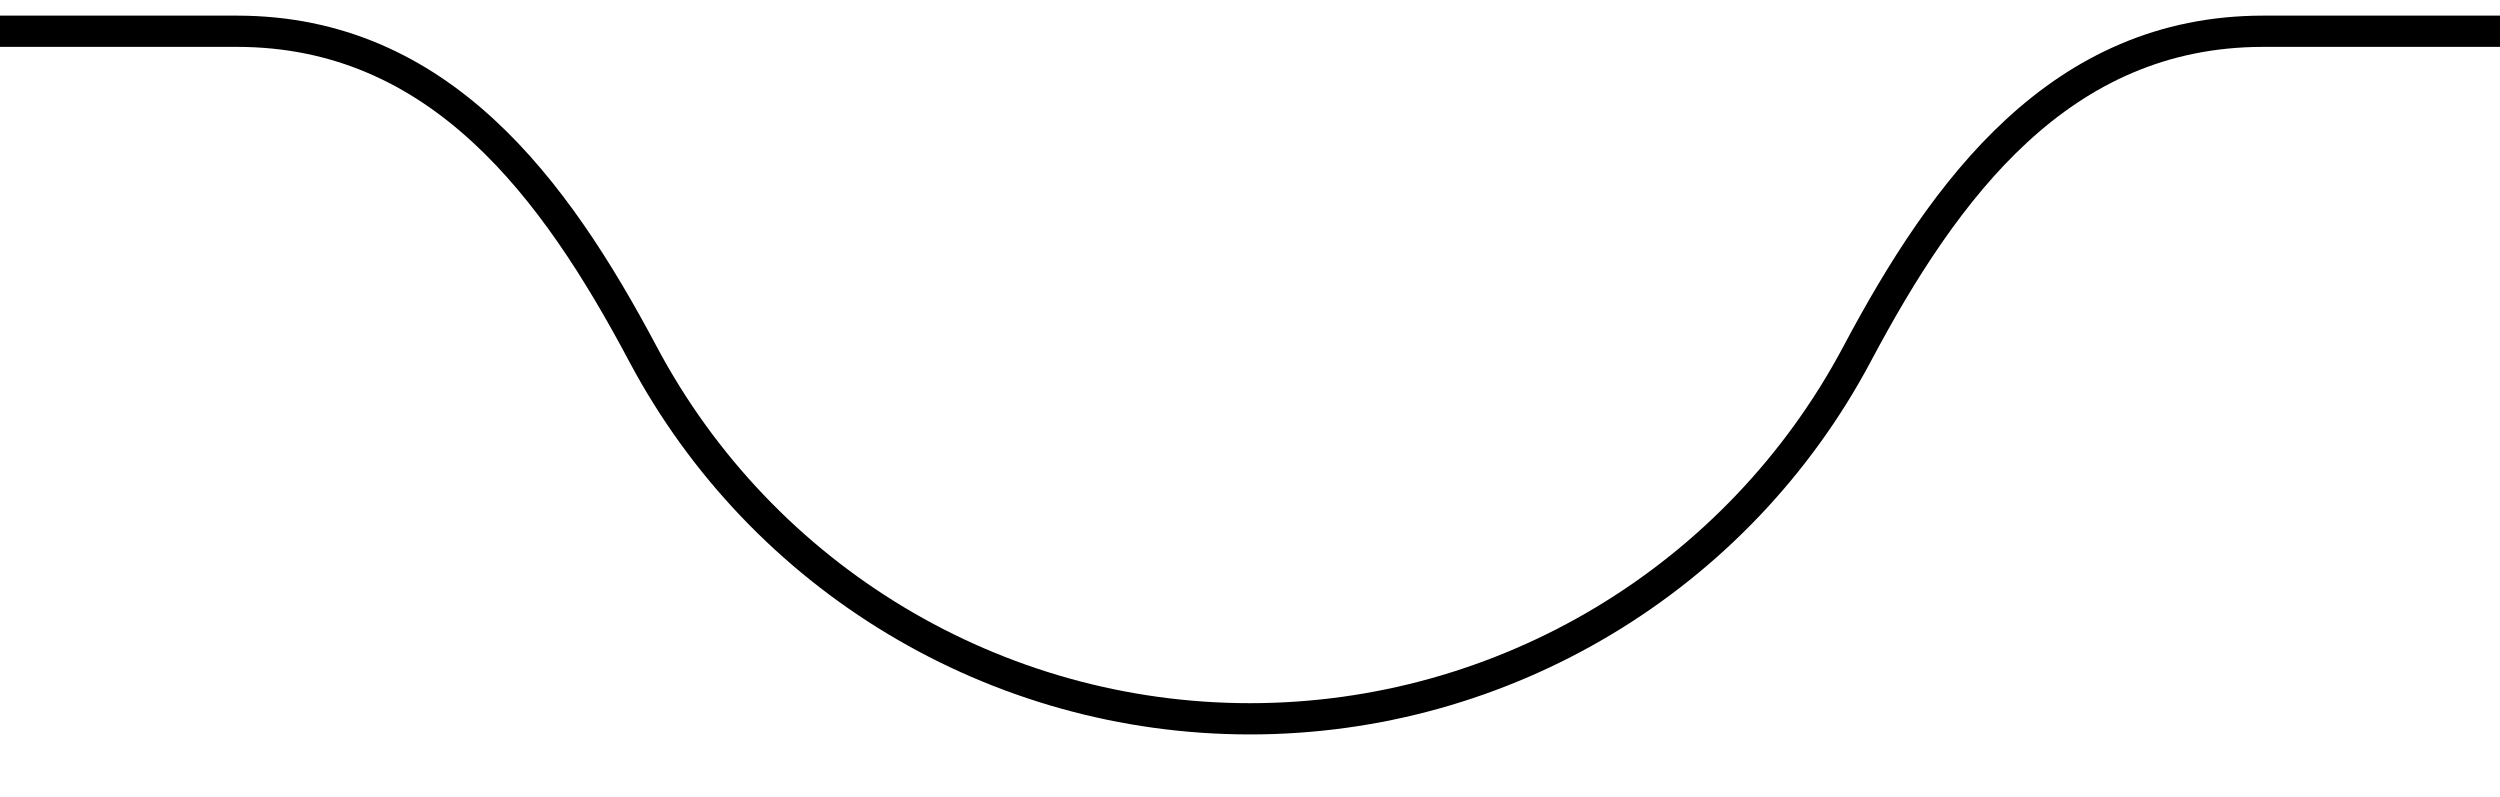
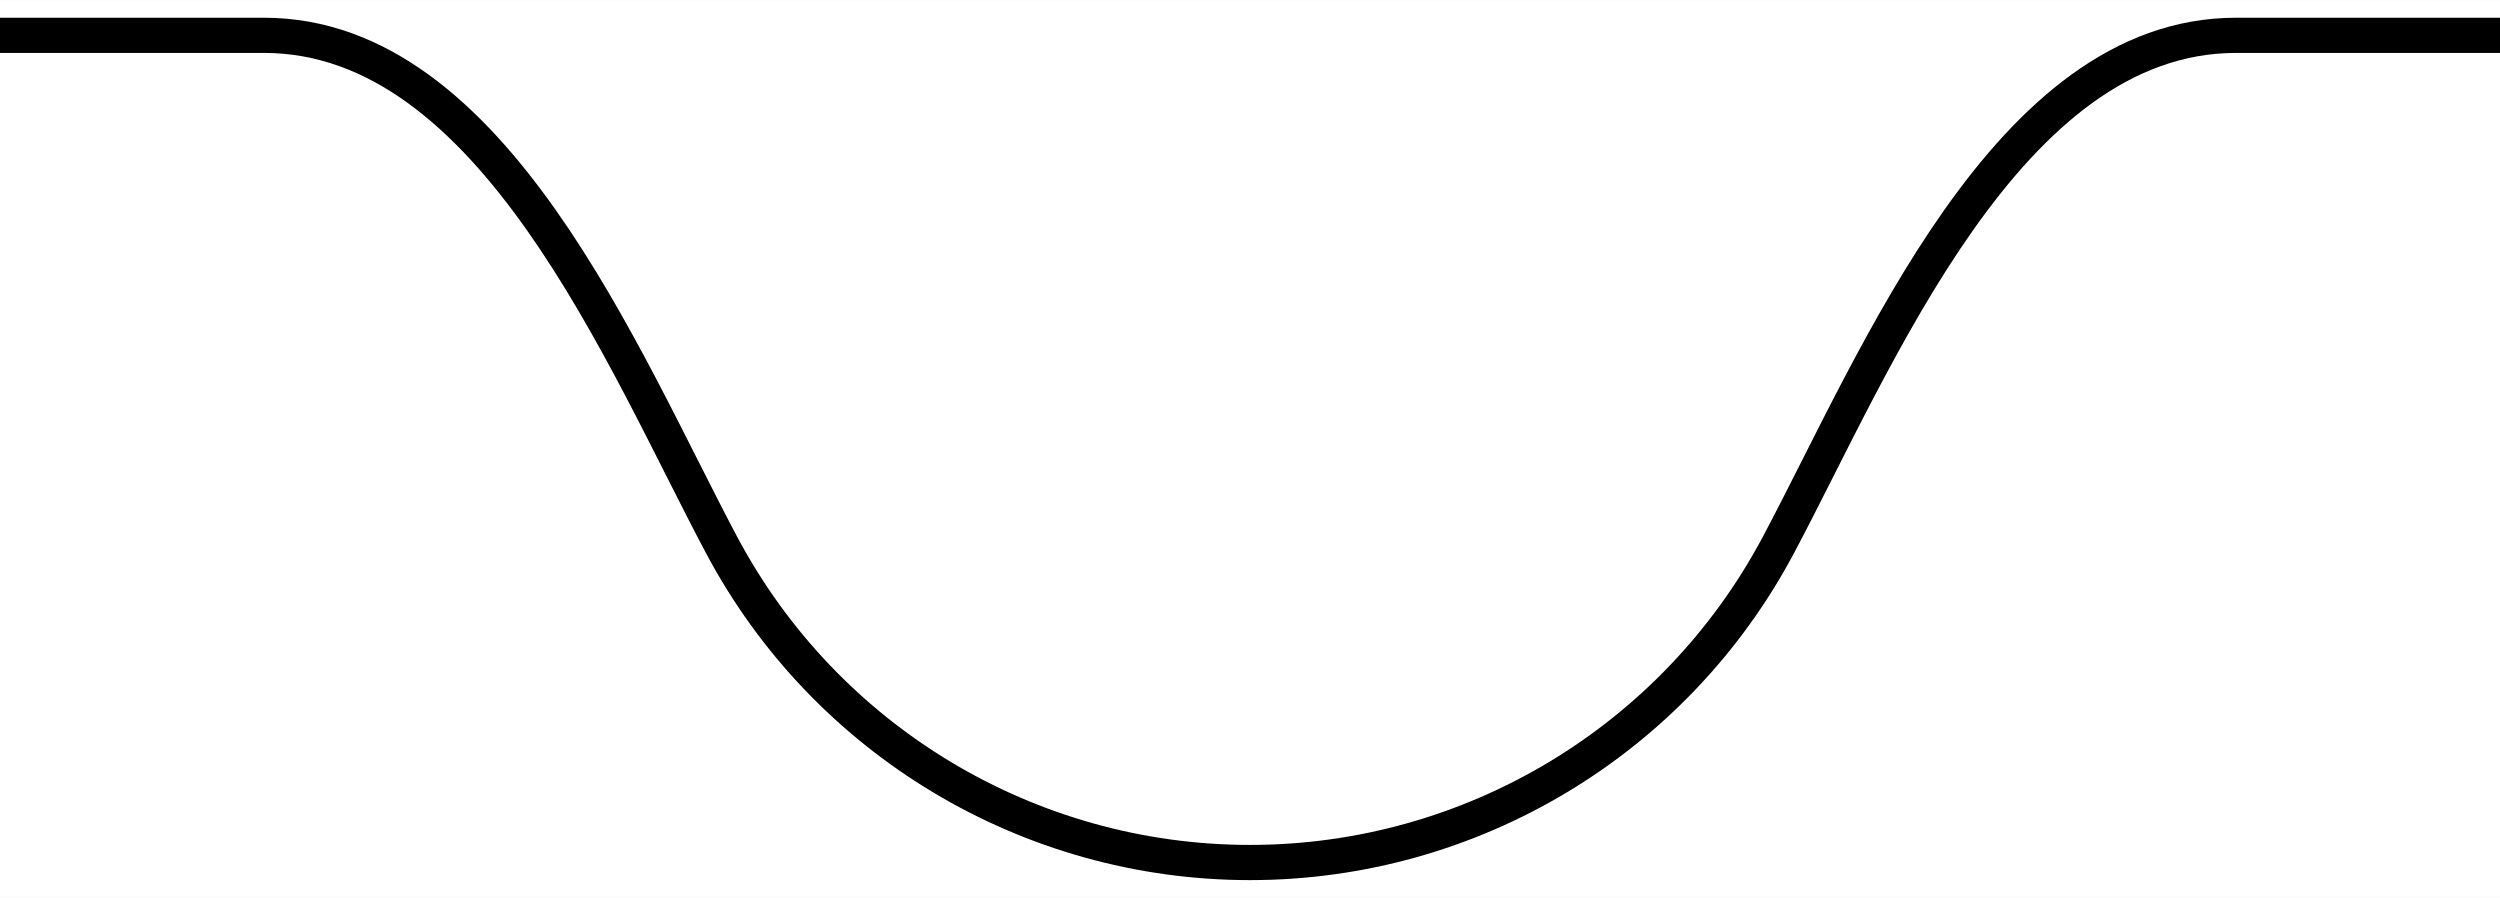
- <svg xmlns="http://www.w3.org/2000/svg" width="160" height="51" viewBox="0 -1 160 51">
-   <rect x="0" y="-1" width="160" height="51" fill="#fff" />
-   <path d="M0,1 H15.15 C28.15,1 35.52,11.06 41.15,21.66 A44,44 0 0 0 118.85,21.66 C124.48,11.06 131.85,1 144.85,1 H160" fill="none" stroke="#000" stroke-width="2" stroke-linejoin="round" stroke-linecap="butt" />
+ <svg xmlns="http://www.w3.org/2000/svg" width="142" height="51" viewBox="0 -1 142.04 51">
+   <rect x="0" y="-1" width="142.04" height="51" fill="#fff" />
+   <path d="M0,1 H15.00 C28.00,1.00 35.37,19.37 41.00,29.96 A34,34 0 0 0 101.04,29.96 C106.67,19.37 114.04,1.00 127.04,1 H142.04" fill="none" stroke="#000" stroke-width="2" stroke-linejoin="round" stroke-linecap="butt" />
</svg>
